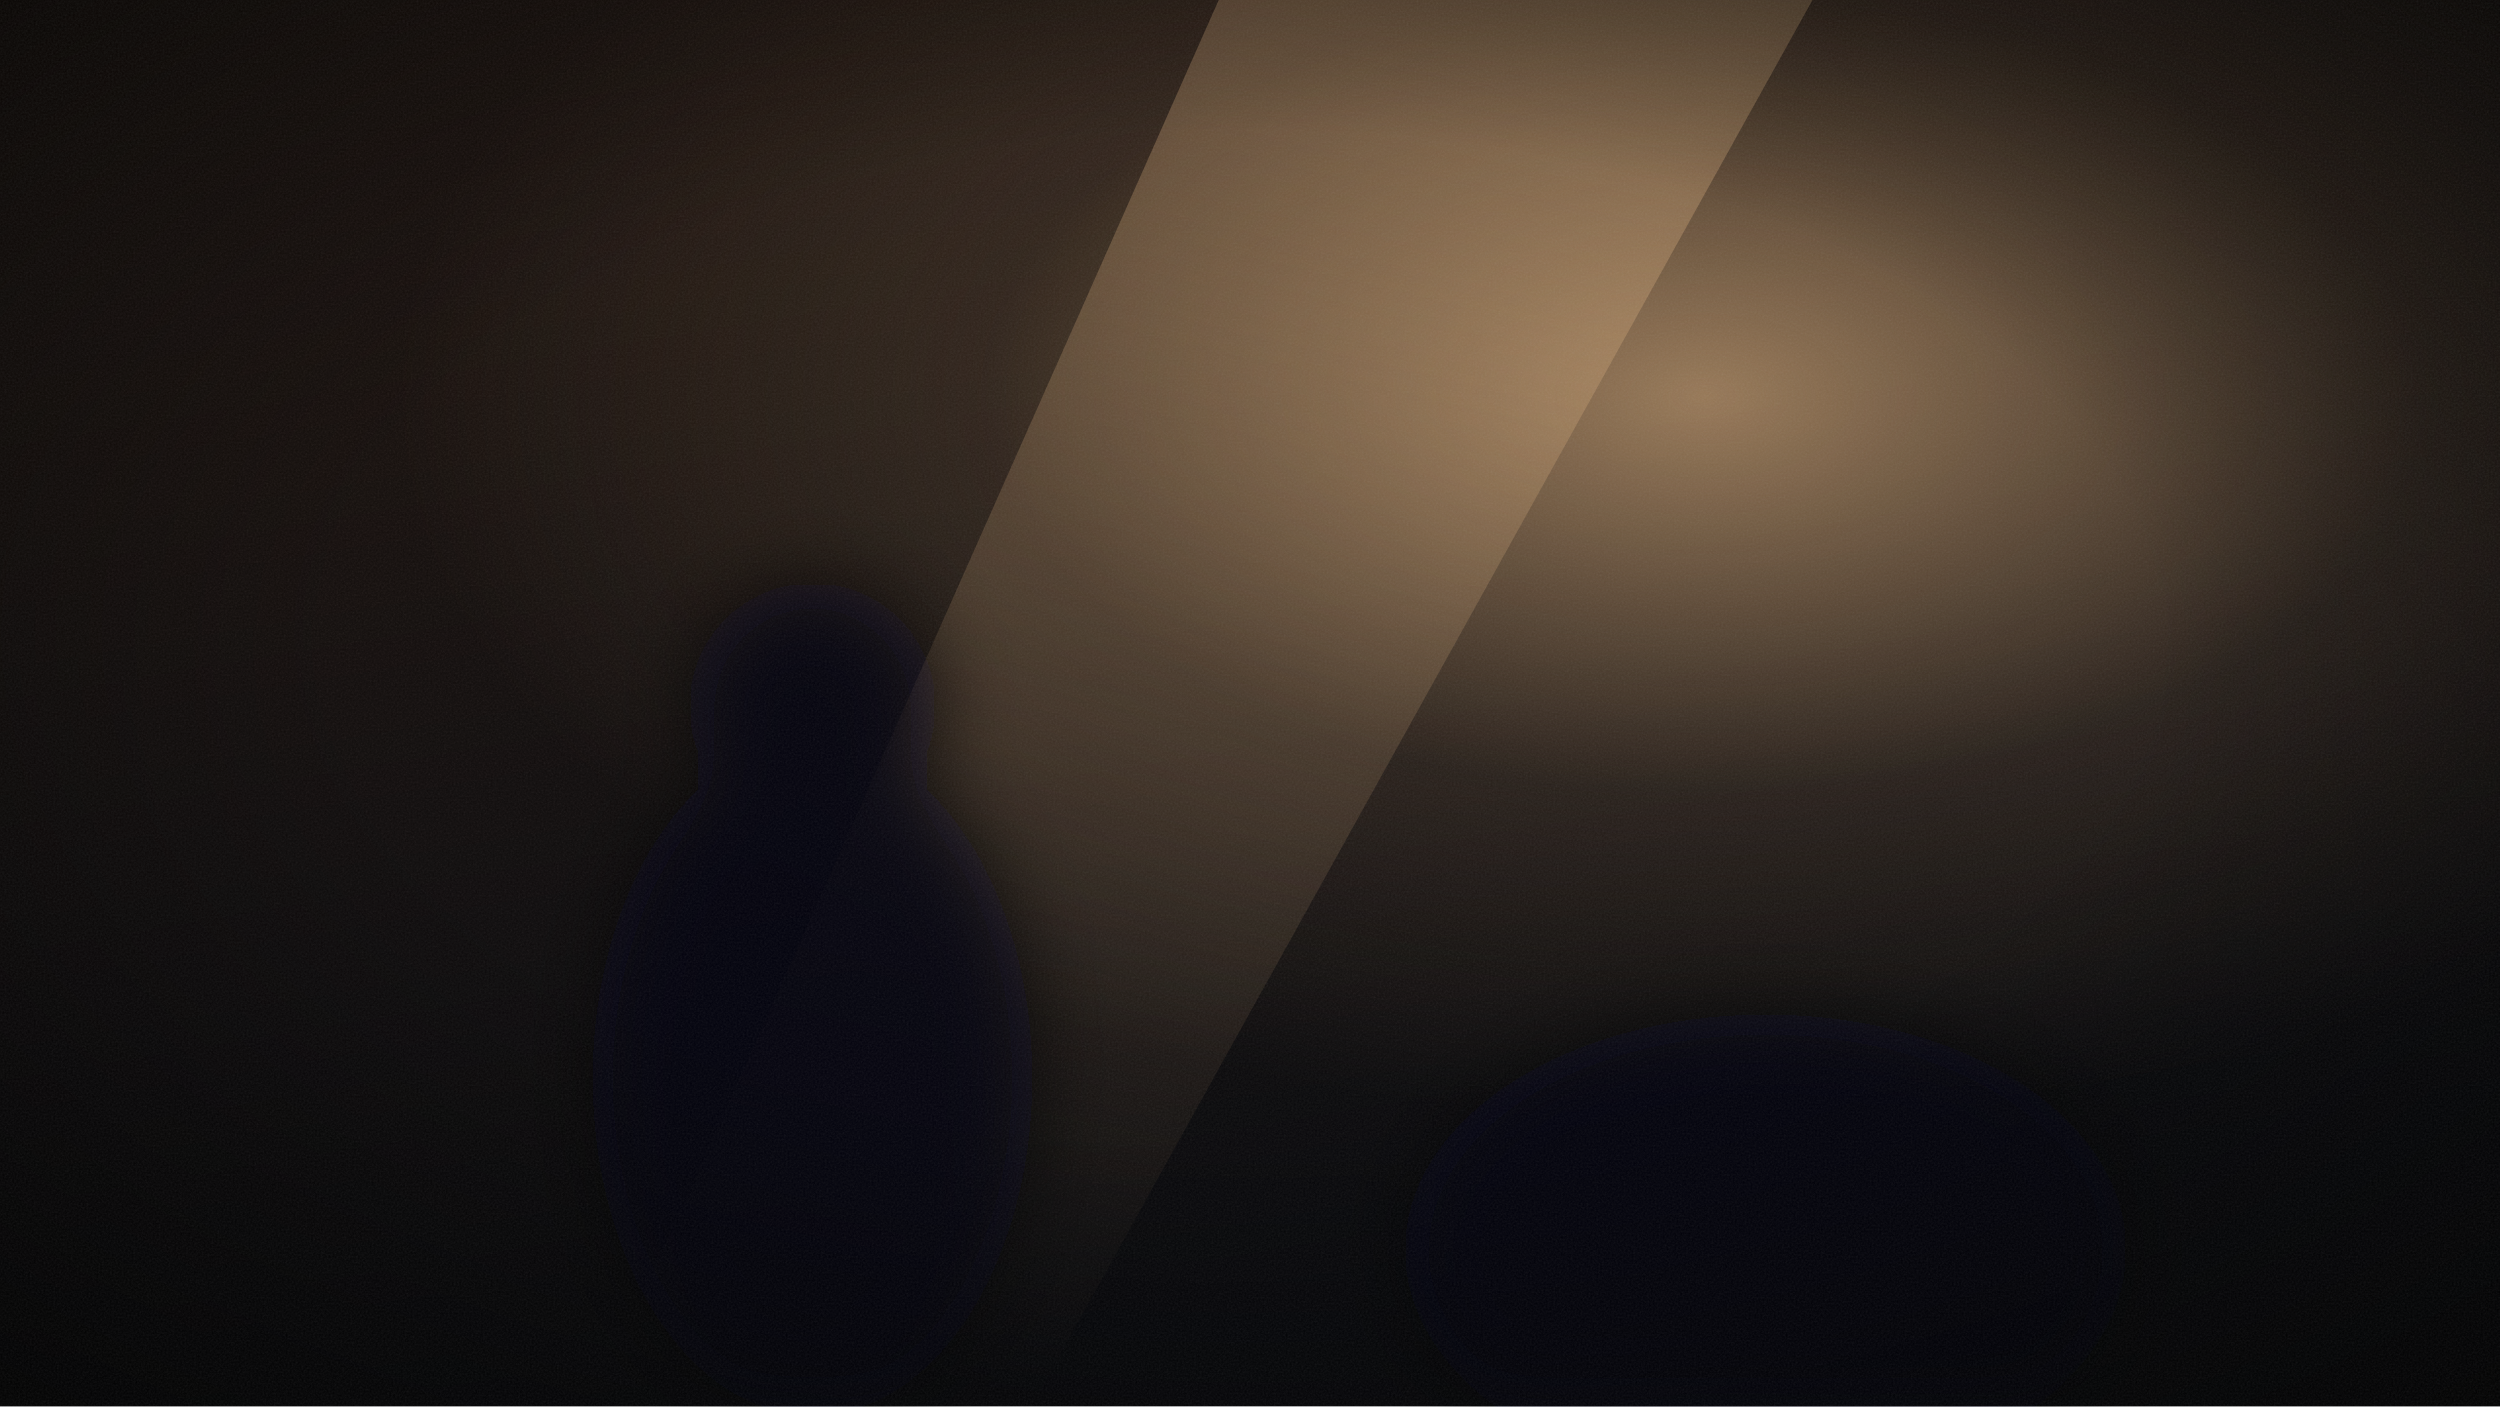
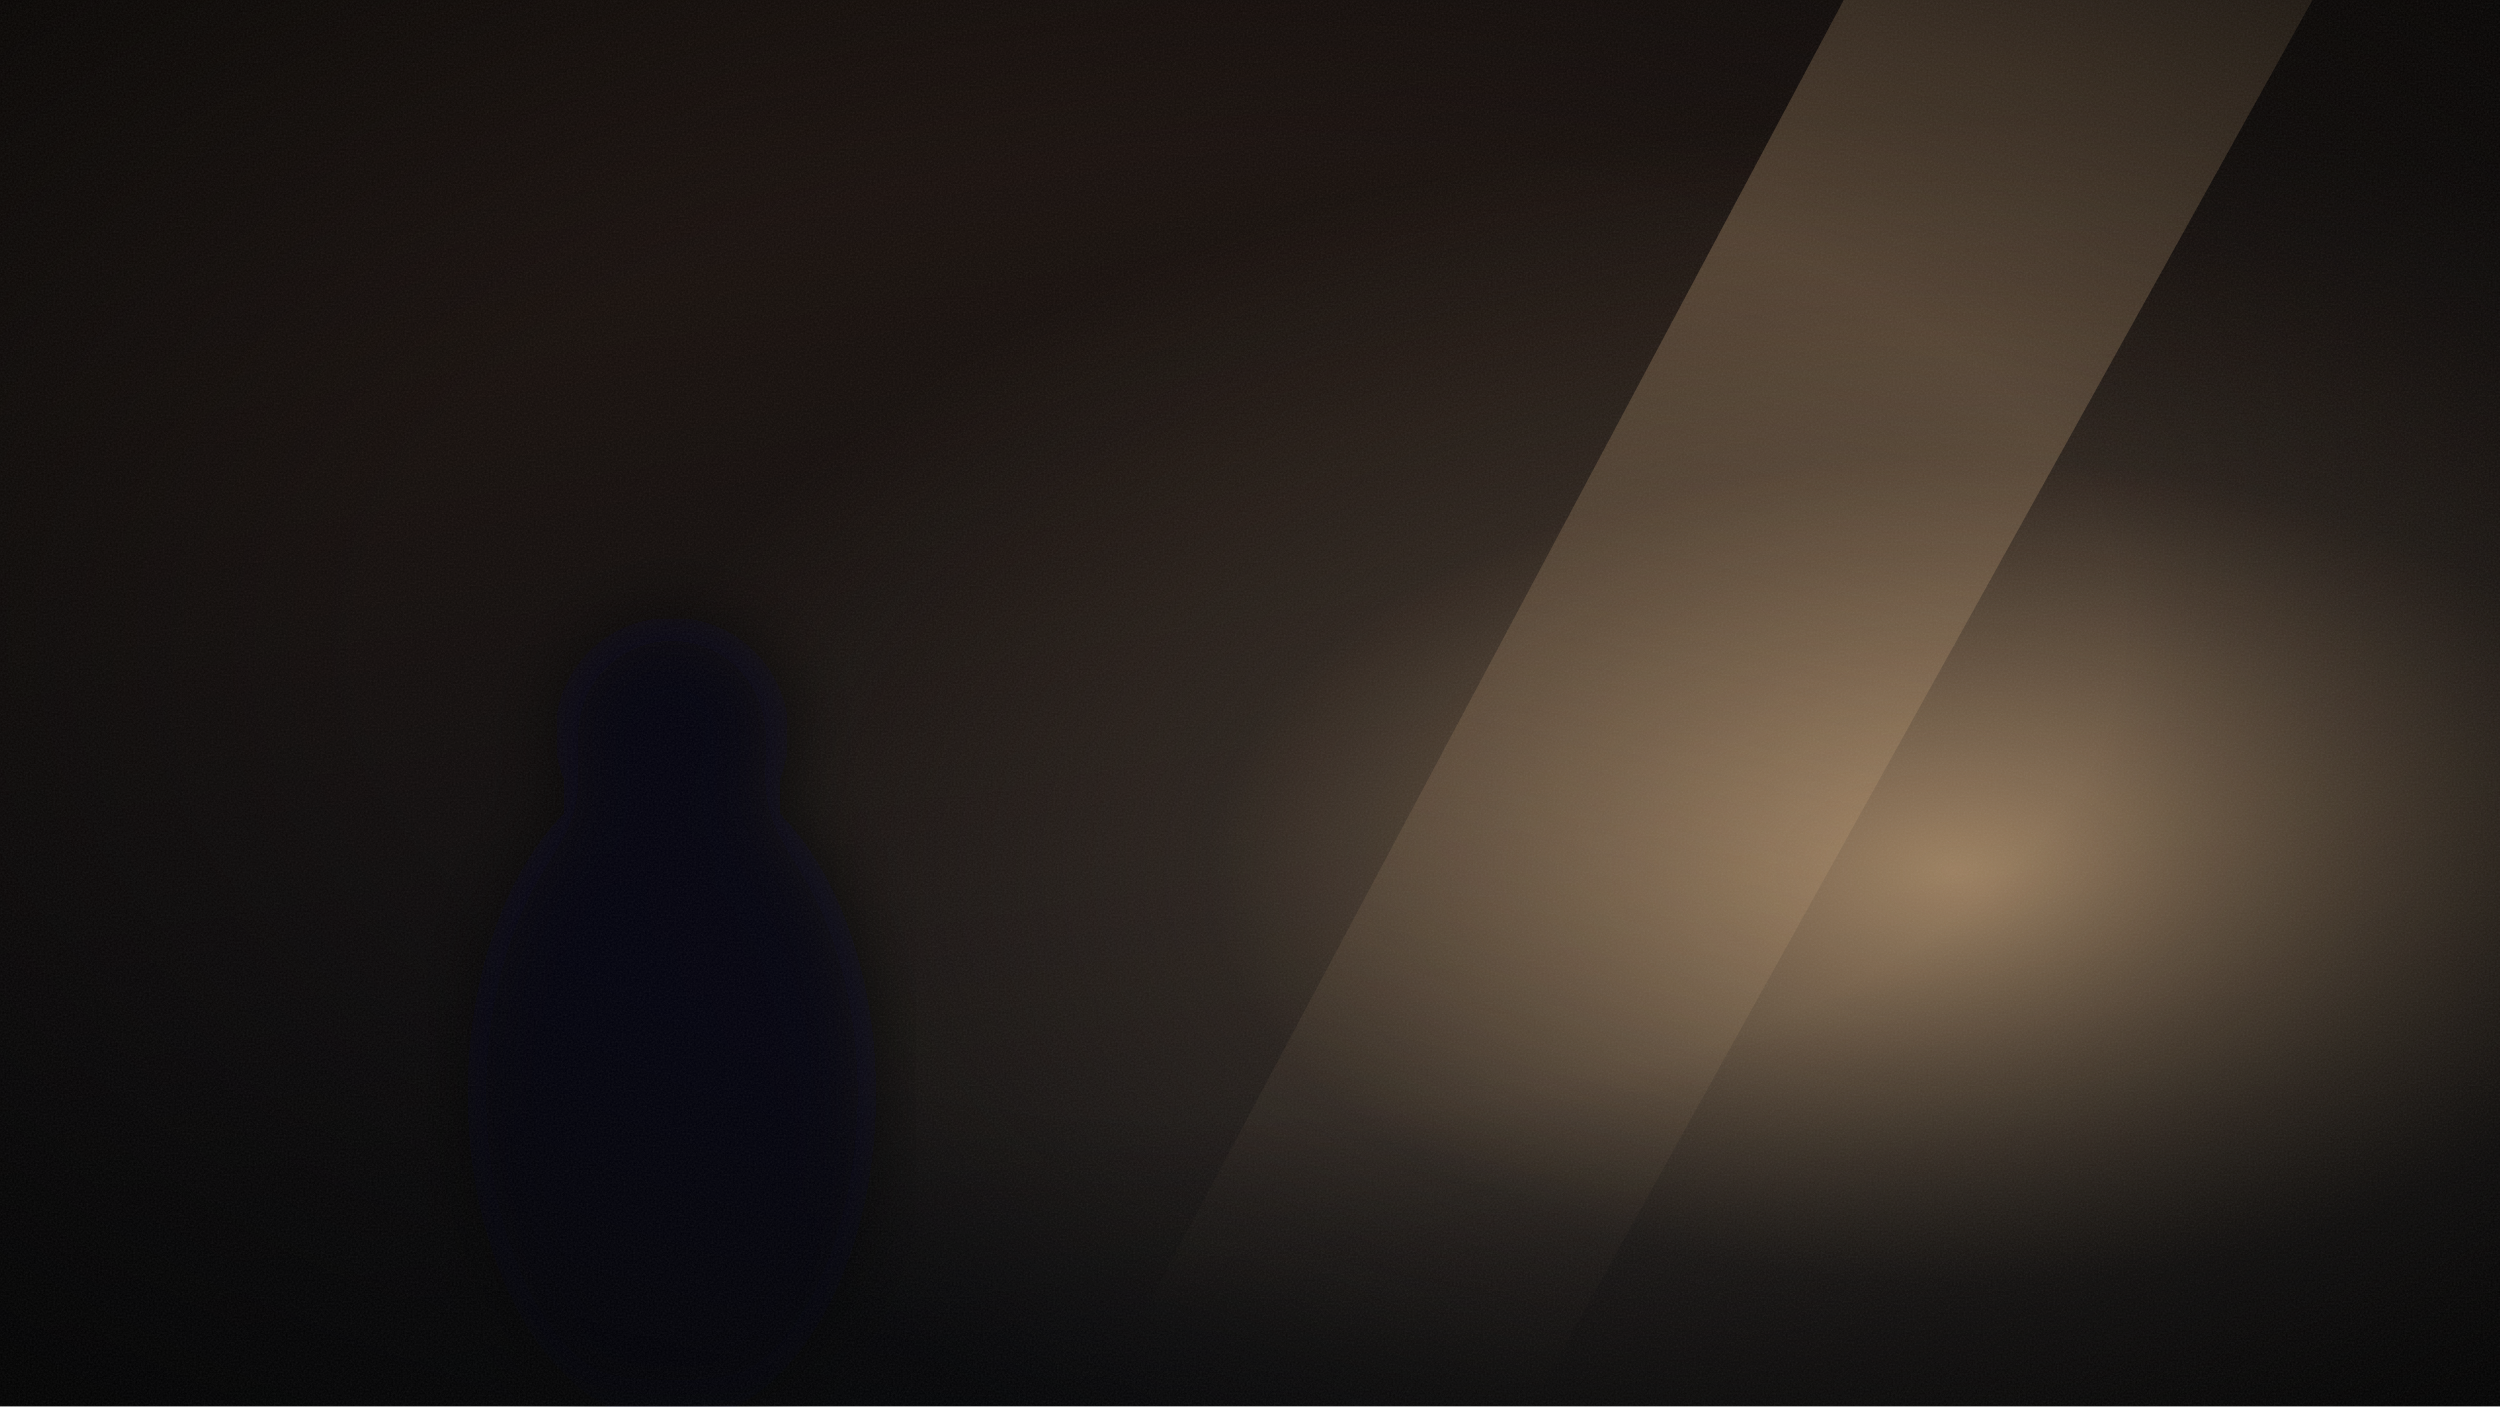
<svg xmlns="http://www.w3.org/2000/svg" viewBox="0 0 1600 900" width="1600" height="900" role="img" aria-label="Кадр-заглушка">
  <defs>
    <linearGradient id="bg" x1="0" y1="0" x2="0.3" y2="1">
      <stop offset="0%" stop-color="#1d120c" />
      <stop offset="100%" stop-color="#05060a" />
    </linearGradient>
-     <radialGradient id="key" cx="68%" cy="28%" r="52%">
-       <stop offset="0%" stop-color="#f0c08a" stop-opacity="0.6" />
-       <stop offset="55%" stop-color="#f0c08a" stop-opacity="0.12" />
-       <stop offset="100%" stop-color="#f0c08a" stop-opacity="0" />
+     <radialGradient id="key" cx="78%" cy="62%" r="54%">
+       <stop offset="0%" stop-color="#f5c894" stop-opacity="0.62" />
+       <stop offset="55%" stop-color="#f5c894" stop-opacity="0.12" />
+       <stop offset="100%" stop-color="#f5c894" stop-opacity="0" />
    </radialGradient>
-     <linearGradient id="shaft" x1="0.55" y1="0" x2="0.35" y2="1">
-       <stop offset="0%" stop-color="#f0c08a" stop-opacity="0.30" />
-       <stop offset="100%" stop-color="#f0c08a" stop-opacity="0" />
+     <linearGradient id="shaft" x1="0.5" y1="0" x2="0.3" y2="1">
+       <stop offset="0%" stop-color="#f5c894" stop-opacity="0.28" />
+       <stop offset="100%" stop-color="#f5c894" stop-opacity="0" />
    </linearGradient>
    <radialGradient id="vig" cx="50%" cy="45%" r="72%">
-       <stop offset="50%" stop-color="#000" stop-opacity="0" />
-       <stop offset="100%" stop-color="#000" stop-opacity="0.85" />
+       <stop offset="48%" stop-color="#000" stop-opacity="0" />
+       <stop offset="100%" stop-color="#000" stop-opacity="0.88" />
    </radialGradient>
    <filter id="soft">
-       <feGaussianBlur stdDeviation="26" />
+       <feGaussianBlur stdDeviation="24" />
    </filter>
    <filter id="grain">
      <feTurbulence type="fractalNoise" baseFrequency="0.8" numOctaves="3" stitchTiles="stitch" />
      <feColorMatrix type="saturate" values="0" />
    </filter>
  </defs>
  <rect width="1600" height="900" fill="url(#bg)" />
  <rect width="1600" height="900" fill="url(#key)" />
-   <polygon points="780,0 1160,0 660,900 380,900" fill="url(#shaft)" />
-   <g filter="url(#soft)" fill="#04050a" opacity="0.88">
-     <ellipse cx="520" cy="690" rx="140" ry="215" />
-     <circle cx="520" cy="452" r="78" />
-     <ellipse cx="1130" cy="800" rx="230" ry="150" />
+   <polygon points="1180,0 1480,0 980,900 700,900" fill="url(#shaft)" />
+   <g filter="url(#soft)" fill="#04050a" opacity="0.9">
+     <ellipse cx="430" cy="700" rx="130" ry="210" />
+     <circle cx="430" cy="470" r="74" />
  </g>
  <rect width="1600" height="900" fill="url(#vig)" />
  <rect width="1600" height="900" filter="url(#grain)" opacity="0.09" />
</svg>
